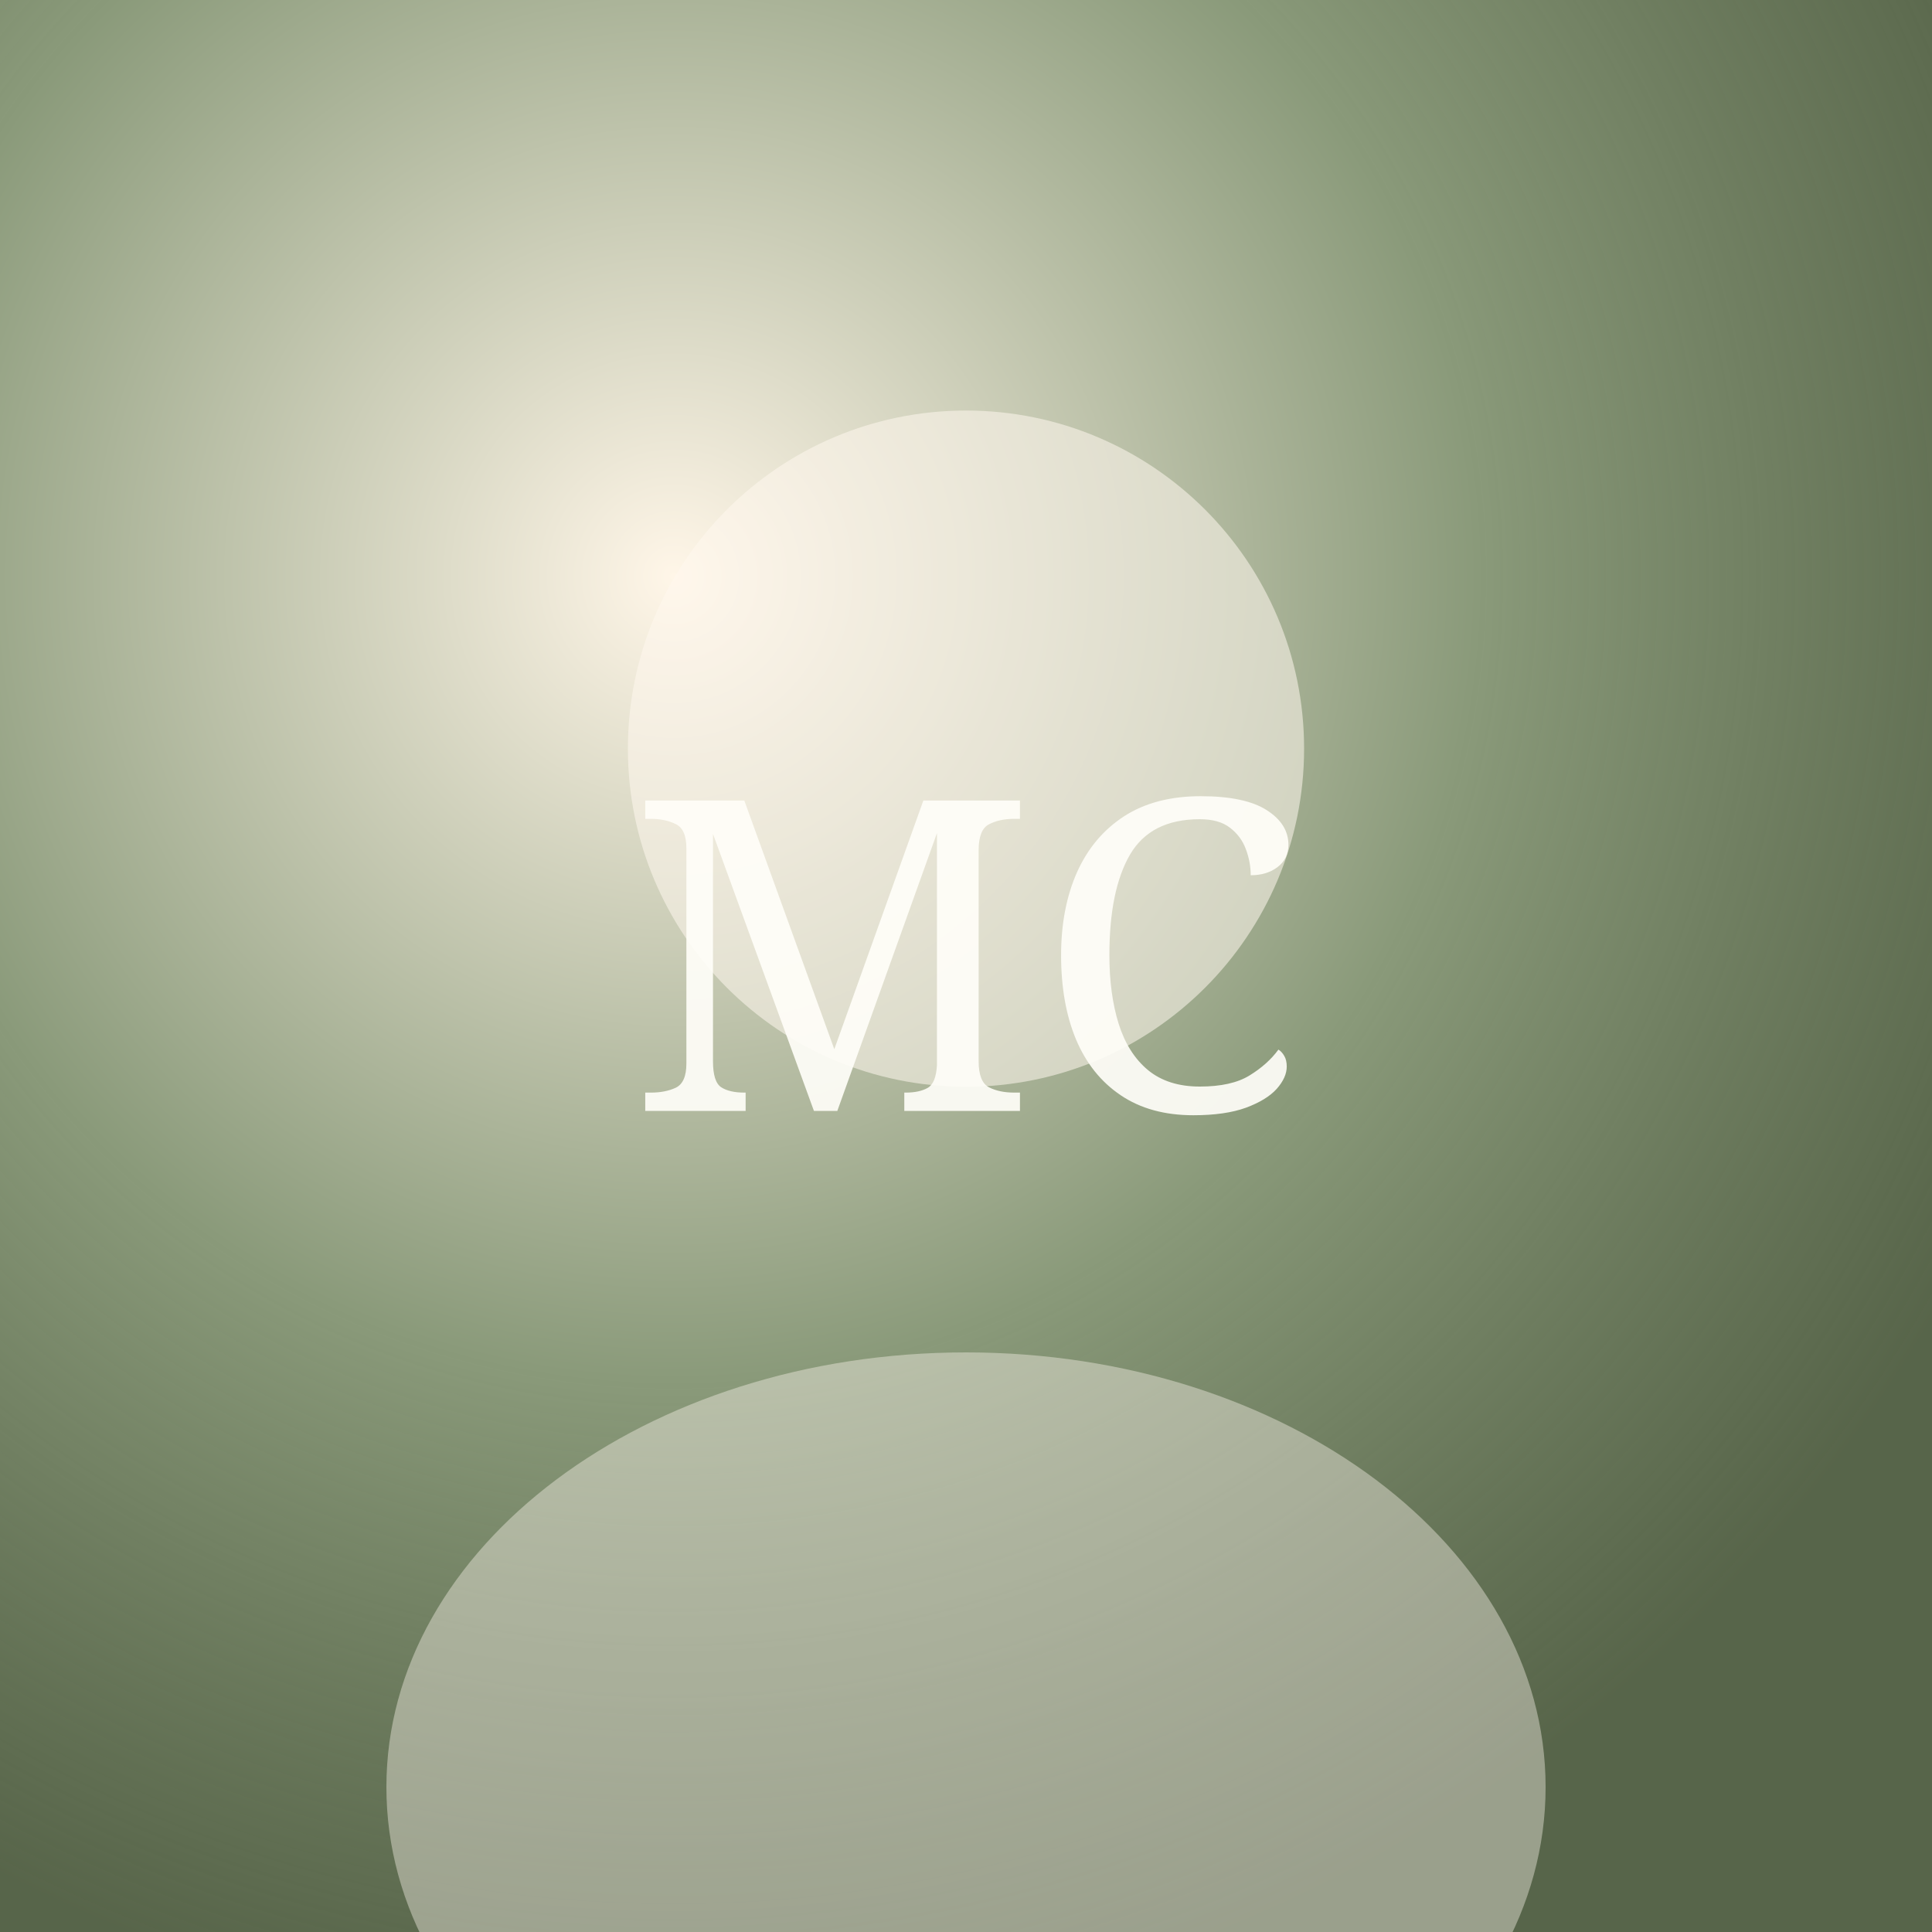
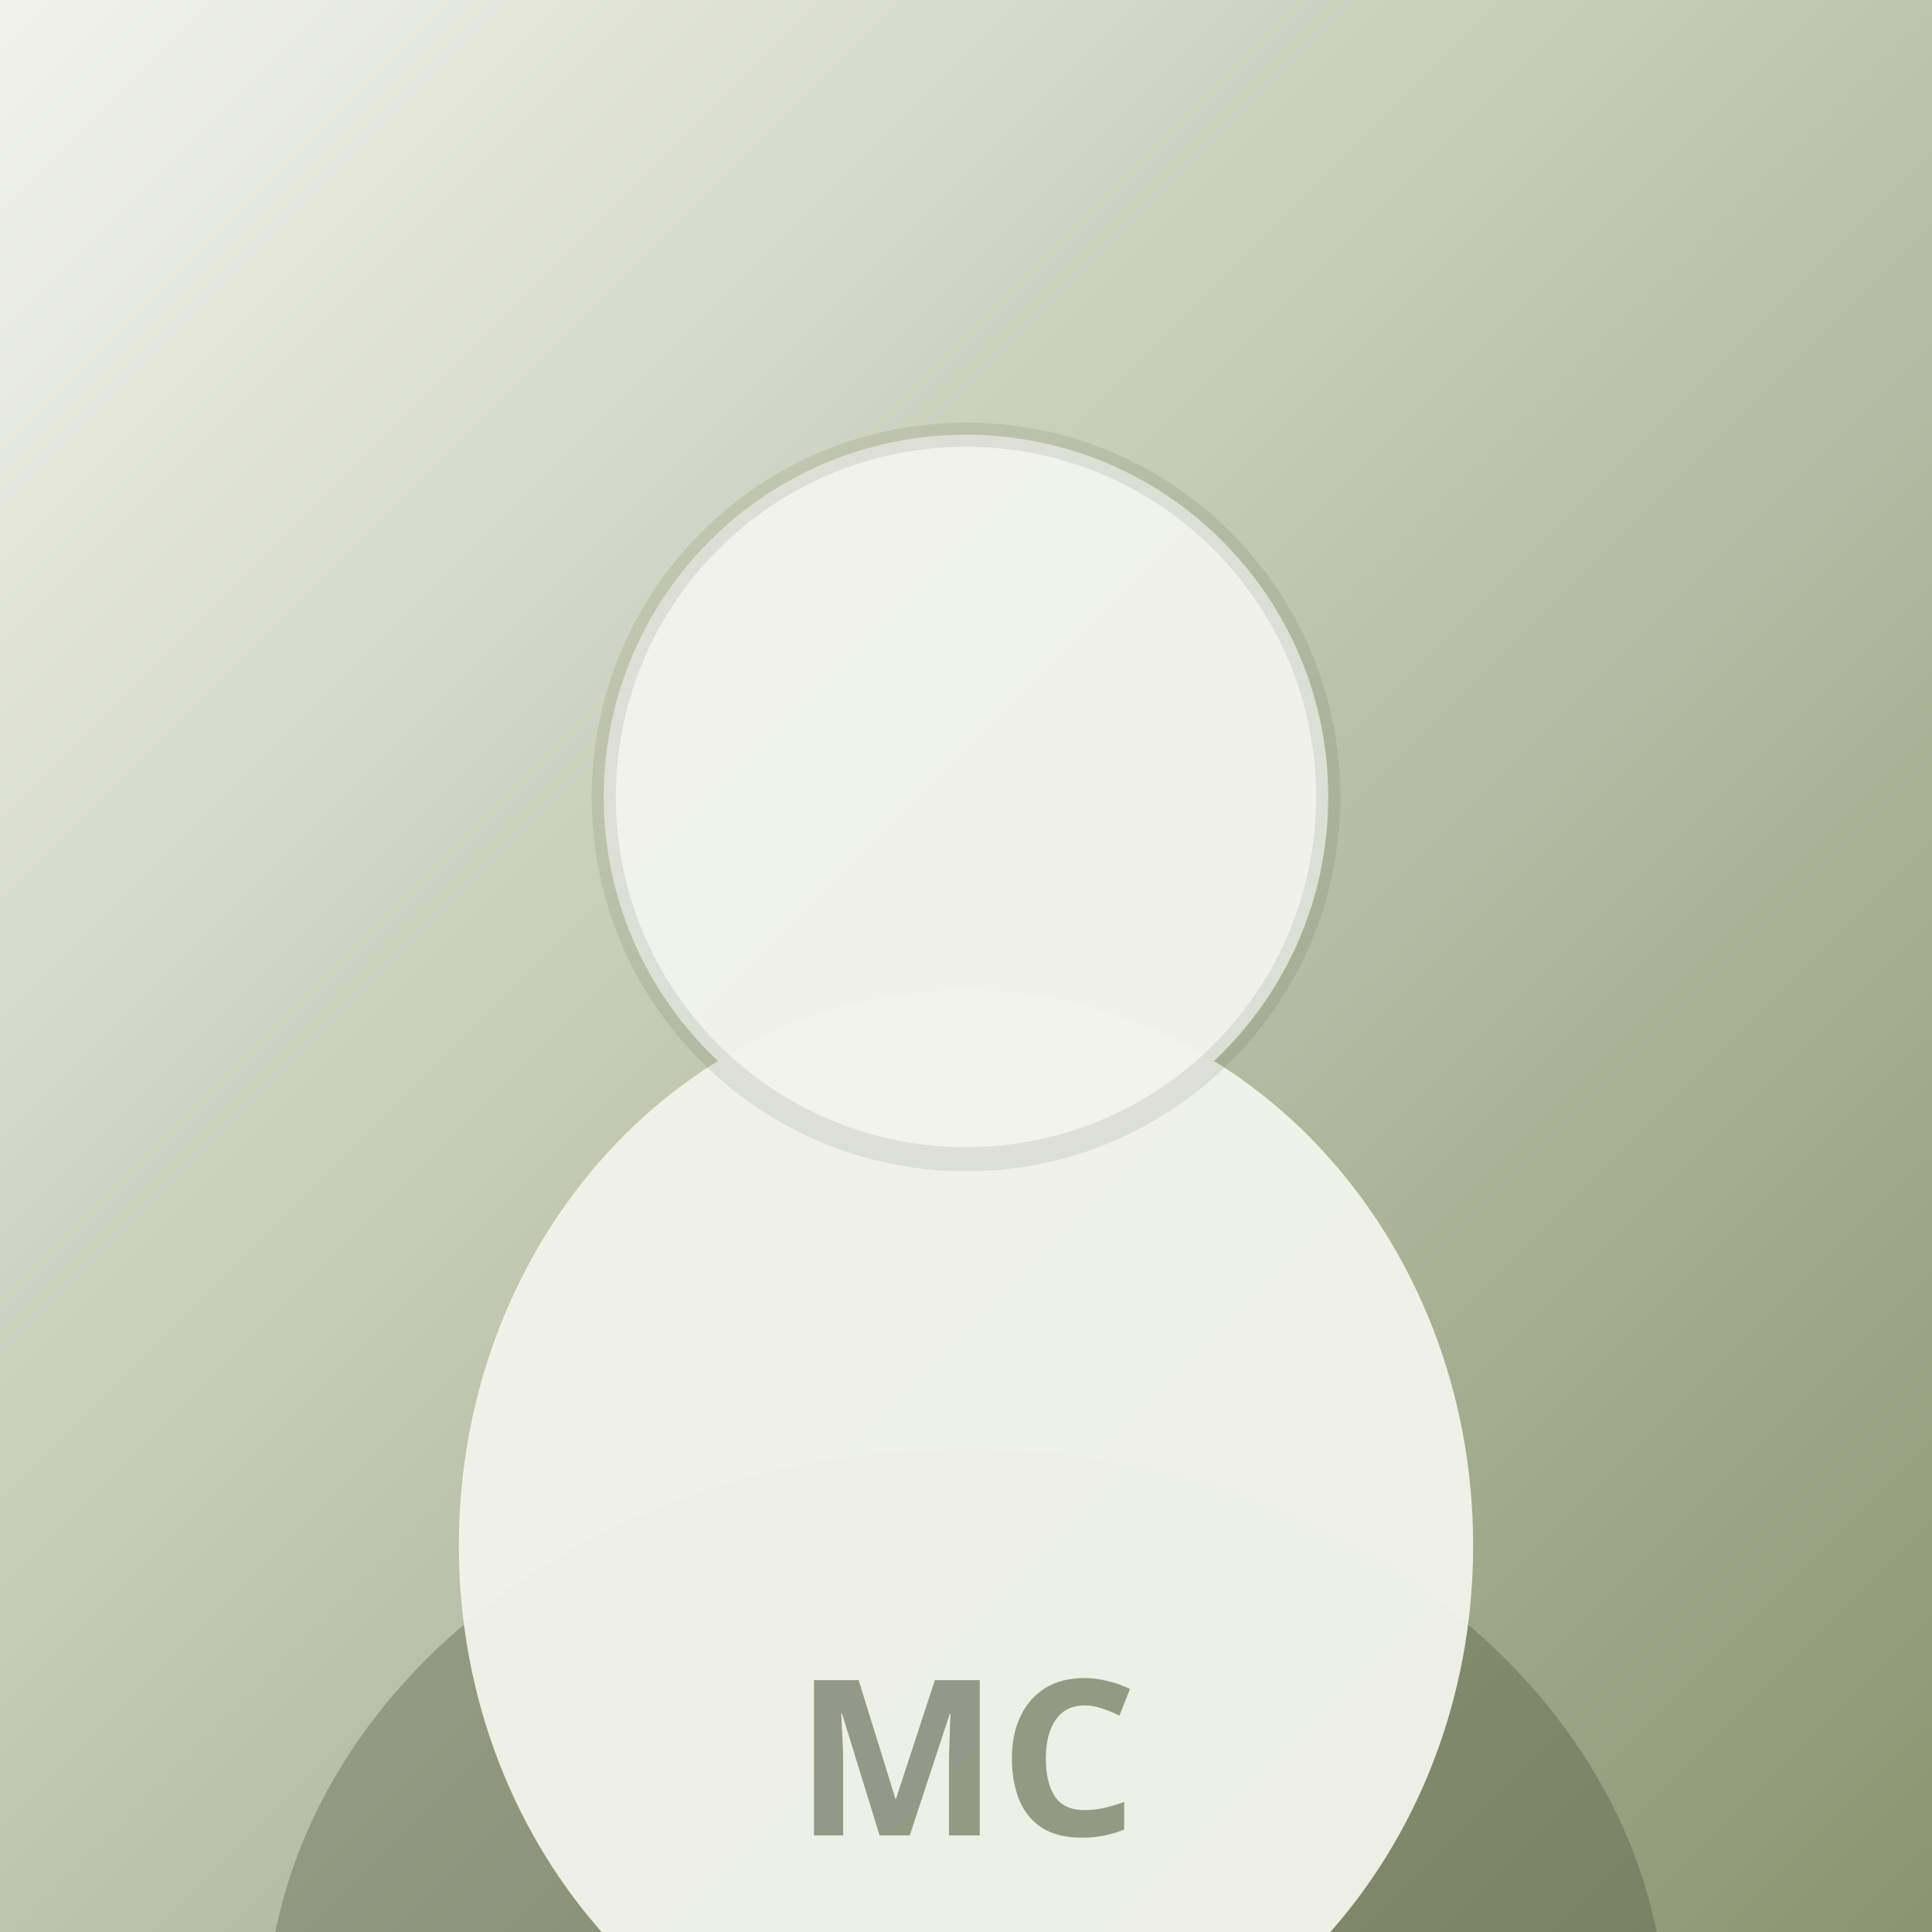
<svg xmlns="http://www.w3.org/2000/svg" viewBox="0 0 160 160" width="160" height="160">
  <defs>
-     <radialGradient id="g" cx="35%" cy="30%" r="75%">
-       <stop offset="0%" stop-color="#fff6e8" />
-       <stop offset="55%" stop-color="#8a9a7a" />
-       <stop offset="100%" stop-color="#3a4a2a" stop-opacity="0.85" />
-     </radialGradient>
+     <linearGradient id="bg" x1="0" y1="0" x2="1" y2="1">
+       <stop offset="0%" stop-color="#f2f4eb" />
+       <stop offset="100%" stop-color="#8a9470" />
+     </linearGradient>
  </defs>
-   <rect width="160" height="160" fill="url(#g)" />
-   <circle cx="80" cy="62" r="28" fill="#fff8ef" opacity="0.55" />
-   <ellipse cx="80" cy="148" rx="48" ry="36" fill="#fff8ef" opacity="0.4" />
-   <text x="80" y="92" text-anchor="middle" font-family="Georgia, serif" font-size="36" fill="#fffef8" opacity="0.92">MC</text>
+   <rect width="160" height="160" fill="url(#bg)" />
+   <ellipse cx="80" cy="168" rx="58" ry="48" fill="#4a5238" opacity="0.35" />
+   <circle cx="80" cy="66" r="30" fill="#f2f4eb" opacity="0.95" />
+   <ellipse cx="80" cy="128" rx="42" ry="46" fill="#f2f4eb" opacity="0.95" />
+   <circle cx="80" cy="66" r="30" fill="none" stroke="#4a5238" stroke-opacity="0.12" stroke-width="2" />
+   <text x="80" y="152" text-anchor="middle" font-family="ui-sans-serif, system-ui, sans-serif" font-size="18" font-weight="650" fill="#4a5238" opacity="0.55">MC</text>
</svg>
